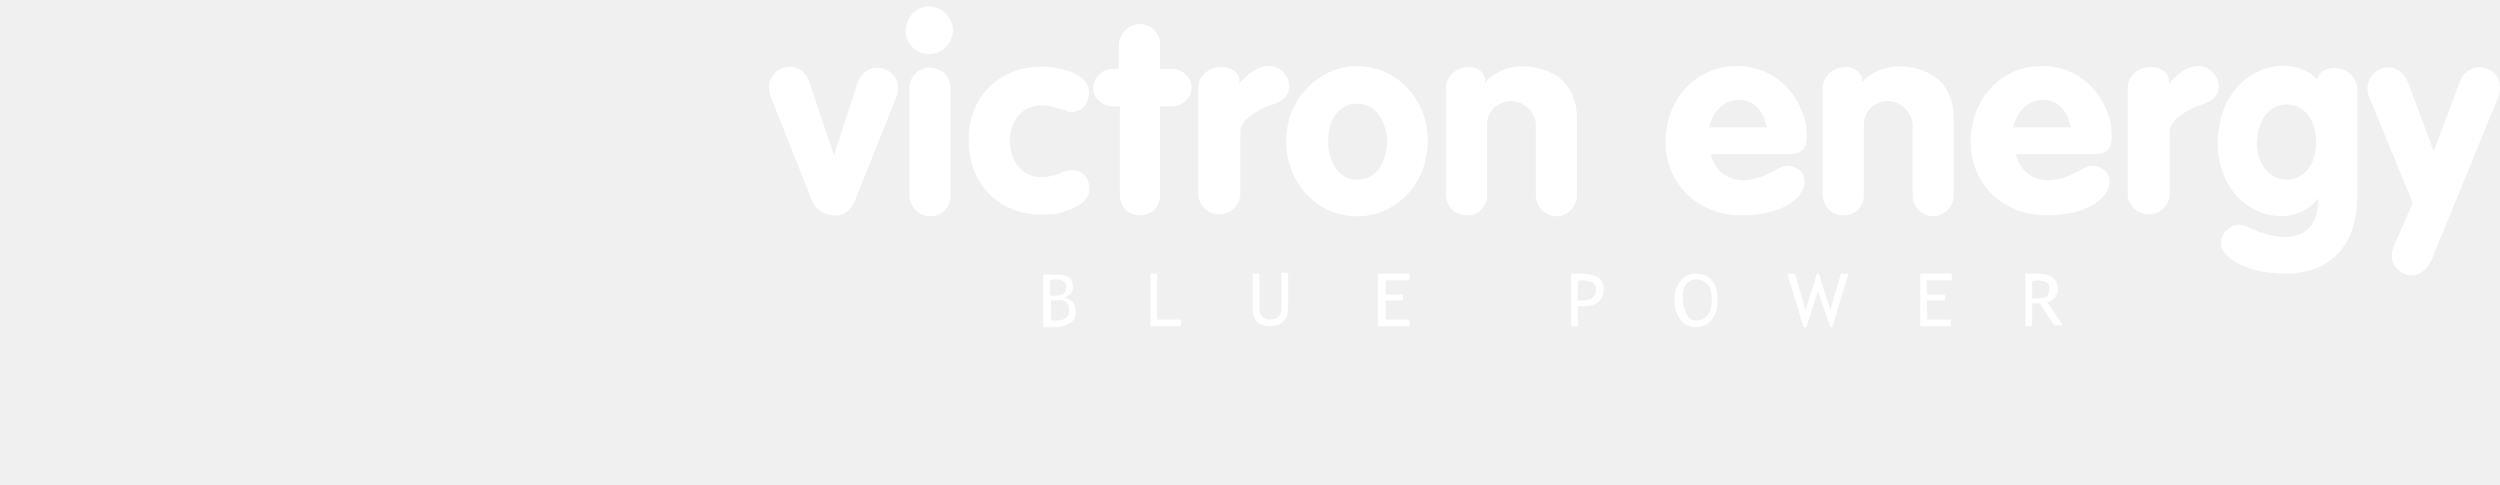
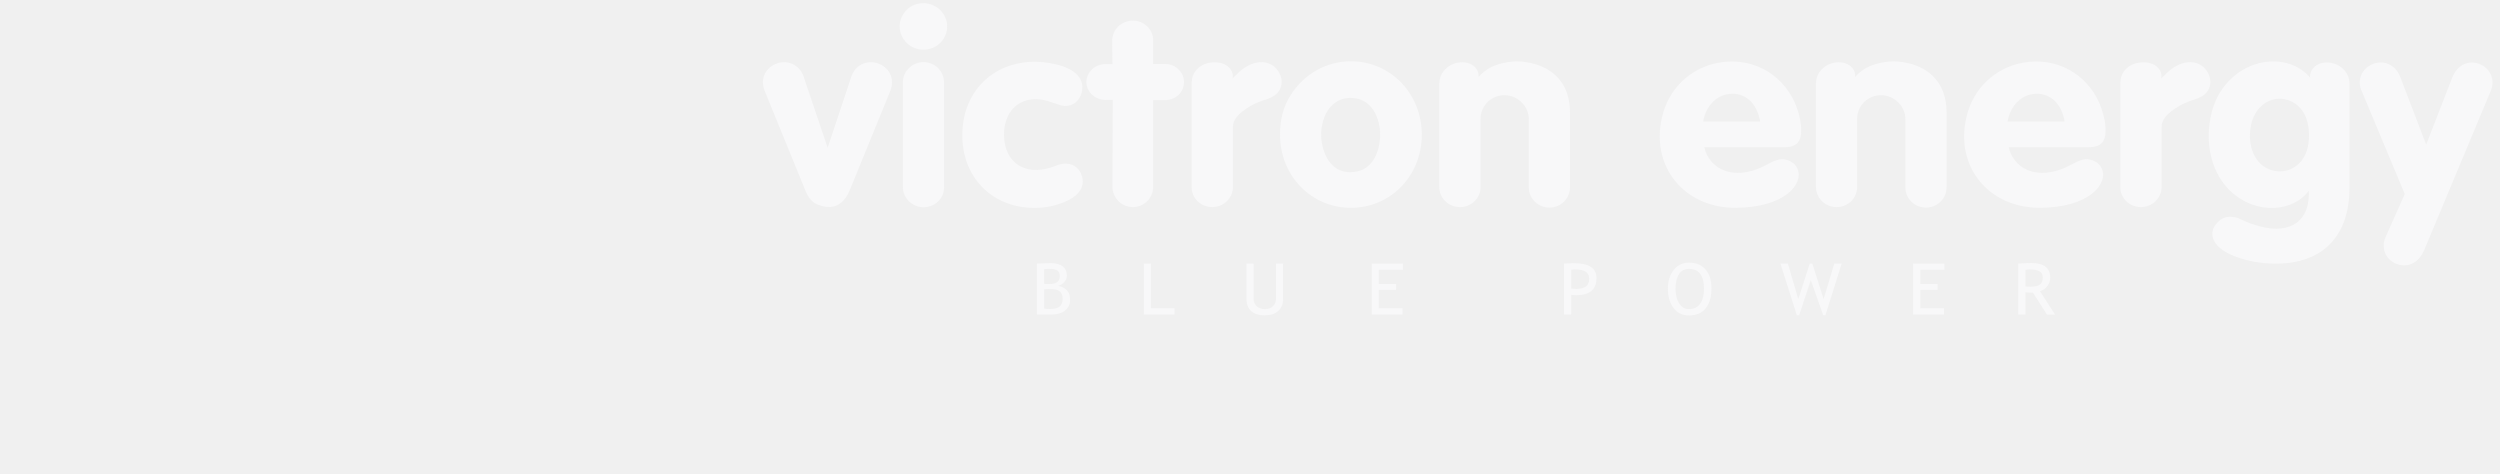
- <svg xmlns="http://www.w3.org/2000/svg" width="284" height="55" viewBox="0 0 284 55" fill="none">
-   <g clip-path="url(#clip0_1151_12181)">
-     <path d="M94.733 17.617L97.449 9.361C97.884 7.948 99.405 7.297 100.708 7.948C101.903 8.492 102.338 9.795 101.794 11.099L97.232 22.505C96.58 24.243 95.385 24.895 93.756 24.243C93.104 24.026 92.561 23.591 92.126 22.505L87.564 10.99C87.02 9.686 87.564 8.383 88.65 7.84C89.954 7.188 91.474 7.84 91.909 9.252L94.733 17.617Z" fill="white" />
-     <path d="M103.316 10.013C103.316 9.361 103.534 8.818 103.968 8.383C104.837 7.405 106.358 7.514 107.336 8.383C107.77 8.818 107.988 9.47 107.988 10.013V22.18C107.988 23.483 107.01 24.569 105.706 24.569C104.403 24.569 103.316 23.483 103.316 22.18V10.013ZM103.642 1.539C104.729 0.453 106.358 0.453 107.444 1.539C108.531 2.626 108.531 4.255 107.444 5.341C106.358 6.428 104.729 6.428 103.642 5.341C103.208 4.907 102.882 4.255 102.882 3.495C102.882 2.734 103.208 2.083 103.642 1.539Z" fill="white" />
-     <path d="M119.392 7.622C122.868 8.057 124.063 9.577 123.629 11.098C123.411 12.184 122.651 12.728 121.673 12.728C121.565 12.728 121.347 12.728 121.239 12.619L121.021 12.51L120.587 12.402L120.261 12.293L119.826 12.185C117.002 11.316 114.721 12.945 114.721 16.095C114.829 19.246 117.111 20.875 120.152 19.789L120.695 19.572L120.913 19.463C122.325 19.028 123.52 19.68 123.737 21.092C123.954 22.287 123.085 23.374 120.913 24.026C120.37 24.243 119.826 24.351 119.175 24.351C113.96 24.786 109.941 21.201 110.05 15.769C110.05 10.664 114.069 7.079 119.392 7.622Z" fill="white" />
-     <path d="M127.106 7.841V5.125C127.106 3.821 128.192 2.735 129.496 2.735C130.799 2.735 131.886 3.821 131.777 5.125V7.841H133.189C133.732 7.841 134.276 8.058 134.71 8.492C135.579 9.253 135.579 10.665 134.71 11.425C134.276 11.86 133.732 12.077 133.189 12.077H131.777V22.18C131.777 22.832 131.56 23.375 131.125 23.809C130.256 24.679 128.735 24.679 127.866 23.809C127.432 23.375 127.215 22.723 127.215 22.18V12.077H126.345C125.802 12.077 125.259 11.86 124.825 11.425C123.956 10.665 123.956 9.361 124.825 8.492C125.259 8.058 125.802 7.841 126.345 7.841H127.106Z" fill="white" />
-     <path d="M136.122 9.905C136.122 8.818 137.099 7.732 138.511 7.623C139.924 7.515 140.901 8.384 140.793 9.253V9.47C140.901 9.362 141.01 9.144 141.227 9.036C143.074 7.08 145.029 7.08 146.007 8.493C146.876 9.688 146.442 11.1 145.138 11.643L144.921 11.752L144.269 11.969C143.617 12.186 143.183 12.403 142.857 12.621C141.336 13.49 140.901 14.25 140.901 15.011V21.963C140.901 23.267 139.815 24.353 138.511 24.353C137.208 24.353 136.122 23.267 136.122 22.072V9.905Z" fill="white" />
-     <path d="M147.311 11.534C148.832 9.036 151.439 7.515 154.155 7.515C158.608 7.515 162.193 11.209 162.193 15.988C162.193 20.877 158.608 24.57 154.155 24.57C149.701 24.57 146.116 20.877 146.116 15.988C146.116 14.359 146.55 12.838 147.311 11.534ZM150.896 16.749C151.33 19.573 152.96 20.768 154.915 20.334C156.219 20.008 157.305 18.813 157.522 16.749C157.631 16.314 157.631 15.771 157.522 15.336C157.196 13.381 156.219 12.186 154.915 11.86C152.96 11.426 151.221 12.621 150.896 15.336C150.896 15.554 150.896 15.771 150.896 16.097C150.896 16.423 150.896 16.64 150.896 16.749Z" fill="white" />
-     <path d="M164.258 10.012C164.258 8.817 165.235 7.731 166.648 7.622C167.843 7.514 168.712 8.274 168.712 9.143V9.36C169.472 8.491 170.45 7.948 171.862 7.622C172.622 7.514 173.383 7.514 174.143 7.622C177.402 8.165 179.14 10.229 179.14 13.488V22.179C179.14 23.483 178.054 24.569 176.859 24.569C175.556 24.569 174.469 23.483 174.469 22.179V14.249C174.469 13.488 174.143 12.837 173.6 12.293C172.514 11.207 170.776 11.207 169.689 12.293C169.146 12.837 168.929 13.488 168.929 14.249V22.179C168.929 23.483 167.843 24.569 166.539 24.46C165.236 24.46 164.258 23.374 164.258 22.07V10.012Z" fill="white" />
-     <path d="M194.348 17.51C194.457 18.053 194.782 18.704 195.108 19.139C196.303 20.66 198.585 20.986 201.192 19.574C202.713 18.704 203.147 18.704 203.908 19.03C204.342 19.248 204.777 19.574 204.885 20.008C205.537 21.638 203.473 24.462 197.824 24.462C192.067 24.462 188.156 19.682 189.459 13.925C190.22 10.557 192.718 8.167 195.869 7.624C199.562 6.972 203.038 8.819 204.559 12.295C204.994 13.273 205.211 14.251 205.211 14.902C205.428 16.749 204.777 17.51 203.256 17.51H194.348ZM200.757 14.576C200.757 14.468 200.757 14.359 200.649 14.251C200.214 12.078 198.585 10.992 196.738 11.426C195.651 11.752 194.674 12.621 194.239 14.142C194.239 14.251 194.239 14.359 194.131 14.468H200.757V14.576Z" fill="white" />
-     <path d="M207.058 10.012C207.058 8.817 208.035 7.731 209.448 7.622C210.642 7.514 211.512 8.274 211.512 9.143V9.36C212.272 8.491 213.25 7.948 214.662 7.622C215.422 7.514 216.183 7.514 216.943 7.622C220.202 8.165 221.94 10.229 221.94 13.488V22.179C221.94 23.483 220.854 24.569 219.659 24.569C218.355 24.569 217.269 23.483 217.269 22.179V14.249C217.269 13.488 216.943 12.837 216.4 12.293C215.314 11.207 213.576 11.207 212.489 12.293C211.946 12.837 211.729 13.488 211.729 14.249V22.179C211.729 23.483 210.642 24.569 209.339 24.46C208.035 24.46 207.058 23.374 207.058 22.07V10.012Z" fill="white" />
-     <path d="M229.002 17.51C229.111 18.053 229.437 18.704 229.763 19.139C230.958 20.66 233.239 20.986 235.846 19.574C237.367 18.704 237.801 18.704 238.562 19.03C238.996 19.248 239.431 19.574 239.54 20.008C240.191 21.638 238.127 24.462 232.478 24.462C226.721 24.462 222.81 19.682 224.114 13.925C224.874 10.557 227.373 8.167 230.523 7.624C234.217 6.972 237.693 8.819 239.214 12.295C239.648 13.273 239.865 14.251 239.865 14.902C240.083 16.749 239.431 17.51 237.91 17.51H229.002ZM235.303 14.576C235.303 14.468 235.303 14.359 235.194 14.251C234.76 12.078 233.13 10.992 231.283 11.426C230.197 11.752 229.219 12.621 228.785 14.142C228.785 14.251 228.785 14.359 228.676 14.468H235.303V14.576Z" fill="white" />
-     <path d="M241.713 9.905C241.713 8.818 242.691 7.732 244.103 7.623C245.515 7.515 246.493 8.384 246.384 9.253V9.47C246.493 9.362 246.601 9.144 246.819 9.036C248.665 7.08 250.621 7.08 251.598 8.493C252.467 9.688 252.033 11.1 250.729 11.643L250.512 11.752L249.86 11.969C249.209 12.186 248.774 12.403 248.448 12.621C246.927 13.49 246.493 14.25 246.493 15.011V21.963C246.493 23.267 245.406 24.353 244.103 24.353C242.799 24.353 241.713 23.267 241.713 22.072V9.905Z" fill="white" />
-     <path d="M263.221 9.252C263.221 8.383 264.09 7.622 265.394 7.731C266.806 7.84 267.784 8.926 267.784 10.121V22.288C267.784 28.371 264.199 31.739 257.898 30.978C256.594 30.87 255.508 30.544 254.422 30.001C252.141 28.914 251.815 27.393 252.901 26.199C253.553 25.547 254.313 25.329 255.291 25.764L256.269 26.199C256.486 26.307 256.703 26.416 256.92 26.416C260.94 27.828 263.221 26.199 263.33 23.157C263.33 22.94 263.33 22.722 263.33 22.505C261.592 25.004 257.355 25.438 254.313 22.505C252.466 20.658 251.489 17.508 252.141 14.14C252.358 12.945 252.792 11.859 253.336 10.99C255.943 6.862 261.157 6.427 263.547 9.361V9.252H263.221ZM257.355 19.246C258.659 20.876 261.048 20.767 262.243 19.137C262.787 18.377 263.112 17.508 263.112 16.204C263.112 14.14 262.352 12.837 261.157 12.185C259.093 11.207 256.812 12.511 256.486 15.335C256.486 15.661 256.377 15.879 256.377 16.204C256.377 17.508 256.812 18.486 257.355 19.246Z" fill="white" />
-     <path d="M270.391 7.84C271.695 7.297 272.998 7.948 273.542 9.361L276.475 17.182L279.408 9.361C279.951 7.84 281.363 7.297 282.667 7.84C283.862 8.383 284.296 9.686 283.862 10.881L276.257 29.457C275.606 30.978 274.302 31.63 273.107 31.087C271.912 30.544 271.369 29.24 271.912 28.045L274.085 23.048L269.088 10.881C268.653 9.686 269.196 8.383 270.391 7.84Z" fill="white" />
-     <path d="M120.045 31.738C120.697 31.738 121.131 32.064 121.131 32.607C121.131 33.259 120.697 33.585 119.936 33.585C119.719 33.585 119.502 33.585 119.284 33.585V31.847C119.502 31.738 119.828 31.738 120.045 31.738ZM121.674 36.627C122.109 36.301 122.217 35.866 122.217 35.432C122.217 34.997 122.109 34.671 121.892 34.345C121.674 34.128 121.348 33.911 120.914 33.802C121.131 33.694 121.348 33.585 121.566 33.368C121.783 33.15 121.892 32.933 121.892 32.607C121.892 32.173 121.783 31.738 121.457 31.521C121.131 31.304 120.697 31.195 120.045 31.195C119.719 31.195 119.176 31.195 118.524 31.195V37.17H120.262C120.805 37.061 121.348 36.844 121.674 36.627ZM121.131 34.345C121.348 34.562 121.457 34.78 121.457 35.214C121.457 35.649 121.348 35.975 121.131 36.083C120.914 36.301 120.479 36.409 120.045 36.409C119.936 36.409 119.719 36.409 119.393 36.409V34.128H120.045C120.479 34.019 120.914 34.128 121.131 34.345Z" fill="white" />
-     <path d="M134.166 37.062H130.69V31.087H131.45V36.301H134.166V37.062Z" fill="white" />
-     <path d="M142.314 35.215V31.087H143.075V35.106C143.075 35.432 143.184 35.758 143.401 35.975C143.618 36.193 143.944 36.301 144.27 36.301C144.704 36.301 145.03 36.193 145.248 35.975C145.465 35.758 145.573 35.432 145.573 34.998V30.978H146.334V35.106C146.334 35.758 146.117 36.193 145.791 36.519C145.465 36.844 144.922 37.062 144.27 37.062C143.618 37.062 143.075 36.844 142.749 36.519C142.532 36.301 142.314 35.867 142.314 35.215Z" fill="white" />
-     <path d="M160.131 31.847H157.415V33.477H159.37V34.129H157.415V36.301H160.131V37.062H156.546V31.087H160.131V31.847Z" fill="white" />
-     <path d="M179.683 31.847C180.769 31.847 181.312 32.173 181.312 32.934C181.312 33.694 180.769 34.129 179.791 34.129C179.791 34.129 179.574 34.129 179.248 34.129V31.956C179.465 31.847 179.574 31.847 179.683 31.847ZM179.9 34.78C181.421 34.78 182.181 34.129 182.181 32.825C182.181 31.63 181.312 31.087 179.574 31.087C179.465 31.087 179.031 31.087 178.488 31.087V37.062H179.248V34.78C179.574 34.78 179.791 34.78 179.9 34.78Z" fill="white" />
-     <path d="M191.523 32.39C191.741 31.956 192.175 31.739 192.718 31.739C193.805 31.739 194.456 32.499 194.456 34.02C194.456 34.78 194.348 35.324 194.022 35.758C193.696 36.193 193.261 36.41 192.718 36.41C192.175 36.41 191.849 36.193 191.632 35.758C191.415 35.324 191.197 34.78 191.197 34.02C191.089 33.368 191.197 32.716 191.523 32.39ZM190.872 36.301C191.306 36.844 191.849 37.17 192.61 37.17C193.479 37.17 194.022 36.844 194.456 36.301C194.891 35.758 195.108 34.998 195.108 34.02C195.108 33.042 194.891 32.282 194.456 31.847C194.022 31.304 193.37 31.087 192.61 31.087C191.849 31.087 191.306 31.413 190.872 31.956C190.437 32.499 190.22 33.259 190.22 34.129C190.22 34.889 190.437 35.649 190.872 36.301Z" fill="white" />
-     <path d="M209.992 31.087L208.145 37.17H207.928L206.515 33.042L205.212 37.17H204.886L203.039 31.087H203.908L205.103 35.215L206.407 31.087H206.624L207.928 35.215L209.122 31.087H209.992Z" fill="white" />
-     <path d="M221.725 31.847H218.9V33.477H220.964V34.129H218.9V36.301H221.616V37.062H218.14V31.087H221.725V31.847Z" fill="white" />
-     <path d="M231.392 31.847C231.935 31.847 232.261 31.956 232.478 32.065C232.696 32.173 232.804 32.499 232.804 32.825C232.804 33.259 232.696 33.477 232.478 33.694C232.261 33.803 231.935 33.911 231.392 33.911C231.175 33.911 231.066 33.911 230.849 33.911V31.956C231.175 31.847 231.283 31.847 231.392 31.847ZM232.587 34.346C232.913 34.237 233.13 34.129 233.456 33.803C233.673 33.477 233.782 33.151 233.782 32.825C233.782 31.739 233.021 31.087 231.609 31.087C231.392 31.087 231.175 31.087 230.74 31.087C230.306 31.087 230.088 31.087 230.088 31.087V37.062H230.849V34.454C231.283 34.454 231.501 34.454 231.718 34.454L233.347 36.953H234.325L232.587 34.346Z" fill="white" />
-   </g>
-   <defs>
-     <clipPath id="clip0_1151_12181">
-       <rect width="283.204" height="54.208" fill="white" transform="translate(0.765137 0.779053)" />
-     </clipPath>
-   </defs>
+ <svg xmlns="http://www.w3.org/2000/svg" viewBox="0 0 285 54">
+   <path d="m94.352 16.84 2.712-8.124c0.458-1.404 1.982-2.02 3.289-1.372 1.155 0.532 1.645 1.786 1.133 3.041l-4.608 11.282c-0.697 1.669-1.863 2.297-3.475 1.723-0.73-0.234-1.22-0.744-1.612-1.723l-4.607-11.282c-0.523-1.255-0.033-2.499 1.133-3.041 1.307-0.659 2.832 0 3.289 1.372l2.745 8.124z" fill="#F8F8F9" />
+   <path d="m102.93 9.4c0-0.627 0.24-1.223 0.697-1.637 0.915-0.925 2.407-0.893 3.322 0 0.425 0.447 0.676 1.042 0.676 1.637v11.909c0.032 1.276-1.003 2.297-2.321 2.318-1.307 0-2.374-1.042-2.374-2.297v-11.941 0.011zm0.425-8.273c1.067-1.042 2.777-1.01 3.845 0.032 1.034 1.042 1.034 2.68 0 3.722-1.068 1.042-2.778 1.042-3.813 0.032-0.522-0.51-0.827-1.191-0.827-1.903 0-0.712 0.305-1.372 0.795-1.871v-0.011z" fill="#F8F8F9" />
+   <path d="m119.05 7.114c3.507 0.383 4.661 1.871 4.269 3.392-0.239 1.01-1.002 1.606-1.917 1.574-0.152-0.032-0.305-0.032-0.457-0.064l-0.24-0.085-0.425-0.149-0.305-0.085-0.424-0.149c-2.832-0.893-5.12 0.744-5.098 3.87 0.065 3.126 2.374 4.647 5.403 3.658l0.522-0.181 0.218-0.085c1.373-0.478 2.593 0.181 2.81 1.574 0.186 1.159-0.61 2.233-2.81 2.913-0.544 0.181-1.133 0.298-1.743 0.361-5.25 0.478-9.214-3.094-9.149-8.368 0.065-5.295 4.117-8.751 9.367-8.188l-0.021 0.011z" fill="#F8F8F9" />
+   <path d="m126.82 7.296-0.033-2.648c0-1.255 1.035-2.297 2.353-2.297s2.353 1.042 2.32 2.297v2.648h1.405c0.545 0 1.1 0.213 1.493 0.627 0.827 0.776 0.827 2.084 0 2.892-0.425 0.383-0.948 0.596-1.525 0.596h-1.373v9.889c0 0.596-0.239 1.191-0.675 1.638-0.915 0.893-2.375 0.893-3.268 0-0.457-0.447-0.697-1.042-0.697-1.638l0.033-9.91h-0.828c-0.577 0-1.133-0.213-1.558-0.627-0.828-0.776-0.828-2.052 0.033-2.86 0.392-0.383 0.948-0.595 1.525-0.595h0.795v-0.011z" fill="#F8F8F9" />
+   <path d="m135.87 9.314c0-1.106 0.948-2.116 2.375-2.201 1.46-0.117 2.353 0.776 2.287 1.637l-0.032 0.234c0.119-0.149 0.239-0.298 0.392-0.415 1.797-1.903 3.845-1.871 4.792-0.51 0.828 1.191 0.393 2.563-0.827 3.062l-0.24 0.117-0.643 0.213c-0.61 0.213-1.034 0.415-1.405 0.627-1.492 0.861-2.015 1.637-2.015 2.382v6.848c0 1.255-1.035 2.297-2.353 2.297s-2.352-1.01-2.352-2.265v-12.026h0.021z" fill="#F8F8F9" />
+   <path d="m147.11 10.889c1.525-2.467 4.117-3.902 6.895-3.902 4.422 0 8.049 3.573 8.082 8.336 0 4.796-3.627 8.368-8.082 8.368s-8.082-3.573-8.082-8.368c0-1.723 0.392-3.19 1.187-4.434zm3.54 5.146c0.392 2.743 2.037 3.956 4.052 3.509 1.34-0.266 2.353-1.457 2.592-3.488 0.055-0.478 0.055-0.957 0-1.425-0.272-1.967-1.307-3.126-2.592-3.392-1.95-0.415-3.693 0.776-4.052 3.424-0.033 0.234-0.033 0.478-0.033 0.713 0 0.234 0 0.447 0.033 0.659z" fill="#F8F8F9" />
+   <path d="m164.1 9.43c0-1.127 0.98-2.201 2.353-2.318 1.252-0.117 2.102 0.659 2.102 1.489v0.181c0.73-0.861 1.743-1.425 3.17-1.669 0.762-0.149 1.524-0.149 2.254-0.032 3.235 0.51 5 2.595 5 5.721v8.549c0 1.276-1.035 2.297-2.32 2.318-1.307 0-2.375-1.01-2.375-2.297v-7.805c0-0.712-0.305-1.404-0.828-1.903-1.067-1.074-2.81-1.074-3.877-0.032-0.512 0.532-0.795 1.191-0.795 1.903v7.805c0 1.255-1.068 2.297-2.386 2.265-1.285 0-2.32-1.042-2.32-2.297v-11.877h0.022z" fill="#F8F8F9" />
+   <path d="m194.29 16.79c0.12 0.564 0.392 1.127 0.795 1.606 1.253 1.457 3.54 1.818 6.133 0.478 1.492-0.808 1.917-0.861 2.712-0.564 0.458 0.181 0.828 0.532 1.002 0.978 0.675 1.606-1.372 4.381-7.102 4.402-5.827 0-9.694-4.7-8.354-10.357 0.762-3.275 3.289-5.625 6.47-6.189 3.66-0.659 7.134 1.159 8.659 4.551 0.403 0.925 0.643 1.871 0.697 2.595 0.186 1.85-0.424 2.499-1.982 2.499h-9.03zm6.372-2.945c-0.032-0.085-0.032-0.213-0.065-0.298-0.49-2.169-2.07-3.19-3.867-2.765-1.133 0.266-2.102 1.223-2.505 2.712-0.033 0.117-0.033 0.234-0.054 0.361h6.491v-0.011z" fill="#F8F8F9" />
+   <path d="m207.03 9.43c0-1.127 0.981-2.201 2.353-2.318 1.253-0.117 2.102 0.659 2.102 1.489v0.181c0.73-0.861 1.743-1.425 3.17-1.669 0.762-0.149 1.525-0.149 2.255-0.032 3.235 0.51 4.999 2.595 4.999 5.721v8.549c0 1.276-1.035 2.297-2.32 2.318-1.307 0-2.374-1.01-2.374-2.297v-7.805c0-0.712-0.305-1.404-0.828-1.903-1.068-1.074-2.81-1.074-3.878-0.032-0.512 0.532-0.795 1.191-0.795 1.903v7.805c0 1.255-1.067 2.297-2.374 2.265-1.286 0-2.321-1.042-2.321-2.297v-11.877h0.011z" fill="#F8F8F9" />
+   <path d="m228.99 16.79c0.12 0.564 0.404 1.127 0.796 1.606 1.252 1.457 3.54 1.818 6.132 0.478 1.492-0.808 1.928-0.861 2.712-0.564 0.458 0.181 0.828 0.532 1.002 0.978 0.676 1.606-1.372 4.381-7.102 4.402-5.827 0-9.694-4.7-8.354-10.357 0.763-3.275 3.29-5.625 6.47-6.189 3.66-0.659 7.135 1.159 8.66 4.551 0.392 0.925 0.642 1.871 0.697 2.595 0.185 1.85-0.425 2.499-1.983 2.499h-9.03zm6.372-2.945c-0.032-0.085-0.032-0.213-0.054-0.298-0.49-2.169-2.07-3.19-3.878-2.765-1.132 0.266-2.102 1.223-2.494 2.712-0.033 0.117-0.033 0.234-0.065 0.361h6.491v-0.011z" fill="#F8F8F9" />
+   <path d="m241.74 9.314c0-1.106 0.947-2.116 2.374-2.201 1.471-0.117 2.353 0.776 2.287 1.637l-0.032 0.234c0.12-0.149 0.239-0.298 0.403-0.415 1.797-1.903 3.845-1.871 4.781-0.51 0.828 1.191 0.404 2.563-0.827 3.062l-0.24 0.117-0.643 0.213c-0.61 0.213-1.034 0.415-1.405 0.627-1.492 0.861-2.015 1.637-2.015 2.382v6.848c0 1.255-1.035 2.297-2.353 2.297-1.317 0-2.352-1.01-2.352-2.265v-12.026h0.022z" fill="#F8F8F9" />
+   <path d="m263.35 8.655c0.032-0.861 0.882-1.637 2.135-1.521 1.372 0.117 2.352 1.191 2.352 2.35v11.941c0 5.955-3.594 9.198-9.944 8.549-1.286-0.149-2.44-0.447-3.54-0.925-2.255-1.01-2.658-2.563-1.558-3.69 0.61-0.659 1.373-0.808 2.407-0.478l0.033 0.032 0.948 0.415c0.217 0.085 0.424 0.181 0.642 0.234 3.998 1.404 6.285-0.213 6.372-3.19 0.033-0.213 0-0.415 0-0.627-1.743 2.414-6.034 2.829-8.997-0.032-1.895-1.85-2.832-4.881-2.222-8.188 0.218-1.191 0.61-2.201 1.155-3.062 2.592-4.083 7.842-4.466 10.217-1.606v-0.213 0.011zm-5.915 9.74c1.318 1.552 3.725 1.52 4.945-0.085 0.545-0.712 0.828-1.574 0.85-2.829 0-2.02-0.763-3.307-1.982-3.902-2.037-0.978-4.325 0.33-4.695 3.041-0.033 0.266-0.065 0.564-0.065 0.829 0 1.255 0.37 2.233 0.947 2.946z" fill="#F8F8F9" />
+   <path d="m270.45 7.313c1.307-0.532 2.658 0.064 3.203 1.521l2.93 7.656 2.984-7.677c0.577-1.457 1.95-2.052 3.235-1.457 1.155 0.532 1.645 1.818 1.155 2.977l-7.592 18.162c-0.643 1.52-1.917 2.084-3.203 1.574-1.22-0.51-1.742-1.786-1.22-3.009l2.201-4.944-4.967-11.877c-0.458-1.127 0.087-2.446 1.285-2.913l-0.011-0.011z" fill="#F8F8F9" />
+   <path d="m119.76 30.654c0.708 0 1.057 0.266 1.057 0.808 0 0.606-0.382 0.915-1.155 0.915-0.251 0-0.469 0-0.632-0.021v-1.67c0.218-0.021 0.458-0.032 0.73-0.032zm1.656 4.743c0.381-0.308 0.577-0.713 0.577-1.223 0-0.436-0.109-0.787-0.327-1.042-0.218-0.255-0.555-0.436-1.035-0.553 0.251-0.053 0.48-0.192 0.687-0.415s0.305-0.468 0.305-0.734c0-0.457-0.164-0.819-0.48-1.063-0.315-0.245-0.773-0.372-1.361-0.372-0.316 0-0.839 0.021-1.569 0.053v5.807h1.699c0.621 0 1.123-0.149 1.504-0.457zm-0.61-2.18c0.218 0.181 0.337 0.457 0.337 0.84 0 0.404-0.119 0.702-0.348 0.893-0.24 0.191-0.61 0.277-1.111 0.277-0.153 0-0.36-0.011-0.643-0.043v-2.212l0.654-0.021c0.522 0 0.893 0.085 1.122 0.266h-0.011z" fill="#F8F8F9" />
+   <path d="m133.9 35.854h-3.497v-5.807h0.806v5.094h2.691v0.713z" fill="#F8F8F9" />
+   <path d="m142.1 34.088v-4.041h0.807v3.978c0 0.351 0.119 0.649 0.348 0.872 0.229 0.223 0.534 0.34 0.915 0.34 0.403 0 0.719-0.106 0.948-0.33s0.349-0.521 0.349-0.904v-3.956h0.806v4.041c0 0.585-0.185 1.042-0.567 1.372-0.37 0.33-0.882 0.489-1.536 0.489-0.653 0-1.176-0.16-1.536-0.489-0.359-0.319-0.534-0.787-0.534-1.393v0.021z" fill="#F8F8F9" />
+   <path d="m159.93 30.759h-2.745v1.617h1.972v0.67h-1.972v2.095h2.702v0.713h-3.508v-5.807h3.551v0.713z" fill="#F8F8F9" />
+   <path d="m179.56 30.716c1.078 0 1.612 0.351 1.612 1.063 0 0.776-0.501 1.159-1.514 1.159-0.022 0-0.207-0.011-0.545-0.043v-2.148c0.185-0.021 0.338-0.043 0.447-0.043v0.011zm0.152 2.935c1.525 0 2.288-0.649 2.288-1.957 0-1.127-0.861-1.691-2.593-1.691-0.131 0-0.501 0.011-1.111 0.043v5.807h0.817v-2.233c0.305 0.021 0.512 0.043 0.599 0.043v-0.011z" fill="#F8F8F9" />
+   <path d="m191.39 31.262c0.262-0.404 0.643-0.606 1.155-0.606 1.133 0 1.71 0.744 1.71 2.244 0 0.744-0.142 1.319-0.436 1.723s-0.708 0.617-1.263 0.617c-0.49 0-0.872-0.223-1.144-0.67s-0.403-1-0.403-1.669 0.131-1.244 0.392-1.637h-0.011zm-0.61 3.839c0.425 0.574 1.013 0.861 1.765 0.861 0.828 0 1.459-0.266 1.895-0.808 0.447-0.542 0.665-1.287 0.665-2.244s-0.218-1.659-0.665-2.18c-0.436-0.521-1.067-0.787-1.895-0.787-0.73 0-1.318 0.287-1.754 0.851-0.436 0.564-0.653 1.265-0.653 2.105 0 0.893 0.217 1.627 0.631 2.201h0.011z" fill="#F8F8F9" />
+   <path d="m209.95 30.047-1.852 5.891h-0.251l-1.416-4.009-1.328 4.009h-0.262l-1.873-5.891h0.849l1.188 4.051 1.307-4.051h0.294l1.285 4.051 1.22-4.051h0.839z" fill="#F8F8F9" />
+   <path d="m221.66 30.759h-2.745v1.617h1.972v0.67h-1.972v2.095h2.701v0.713h-3.518v-5.807h3.562v0.713z" fill="#F8F8F9" />
+   <path d="m231.38 30.718c0.512 0 0.894 0.074 1.133 0.213 0.24 0.138 0.36 0.372 0.36 0.702 0 0.394-0.109 0.67-0.338 0.819-0.218 0.149-0.577 0.234-1.067 0.234-0.186 0-0.371-0.011-0.567-0.043v-1.893c0.24-0.021 0.403-0.043 0.479-0.043v0.011zm1.177 2.467c0.316-0.074 0.588-0.255 0.817-0.542 0.229-0.287 0.349-0.617 0.349-0.989 0-1.106-0.719-1.67-2.146-1.67-0.175 0-0.469 0-0.861 0.032-0.392 0.021-0.599 0.032-0.632 0.032v5.807h0.817v-2.531c0.392 0.032 0.676 0.043 0.861 0.043l1.59 2.499h0.926l-1.721-2.669v-0.011z" fill="#F8F8F9" />
</svg>
